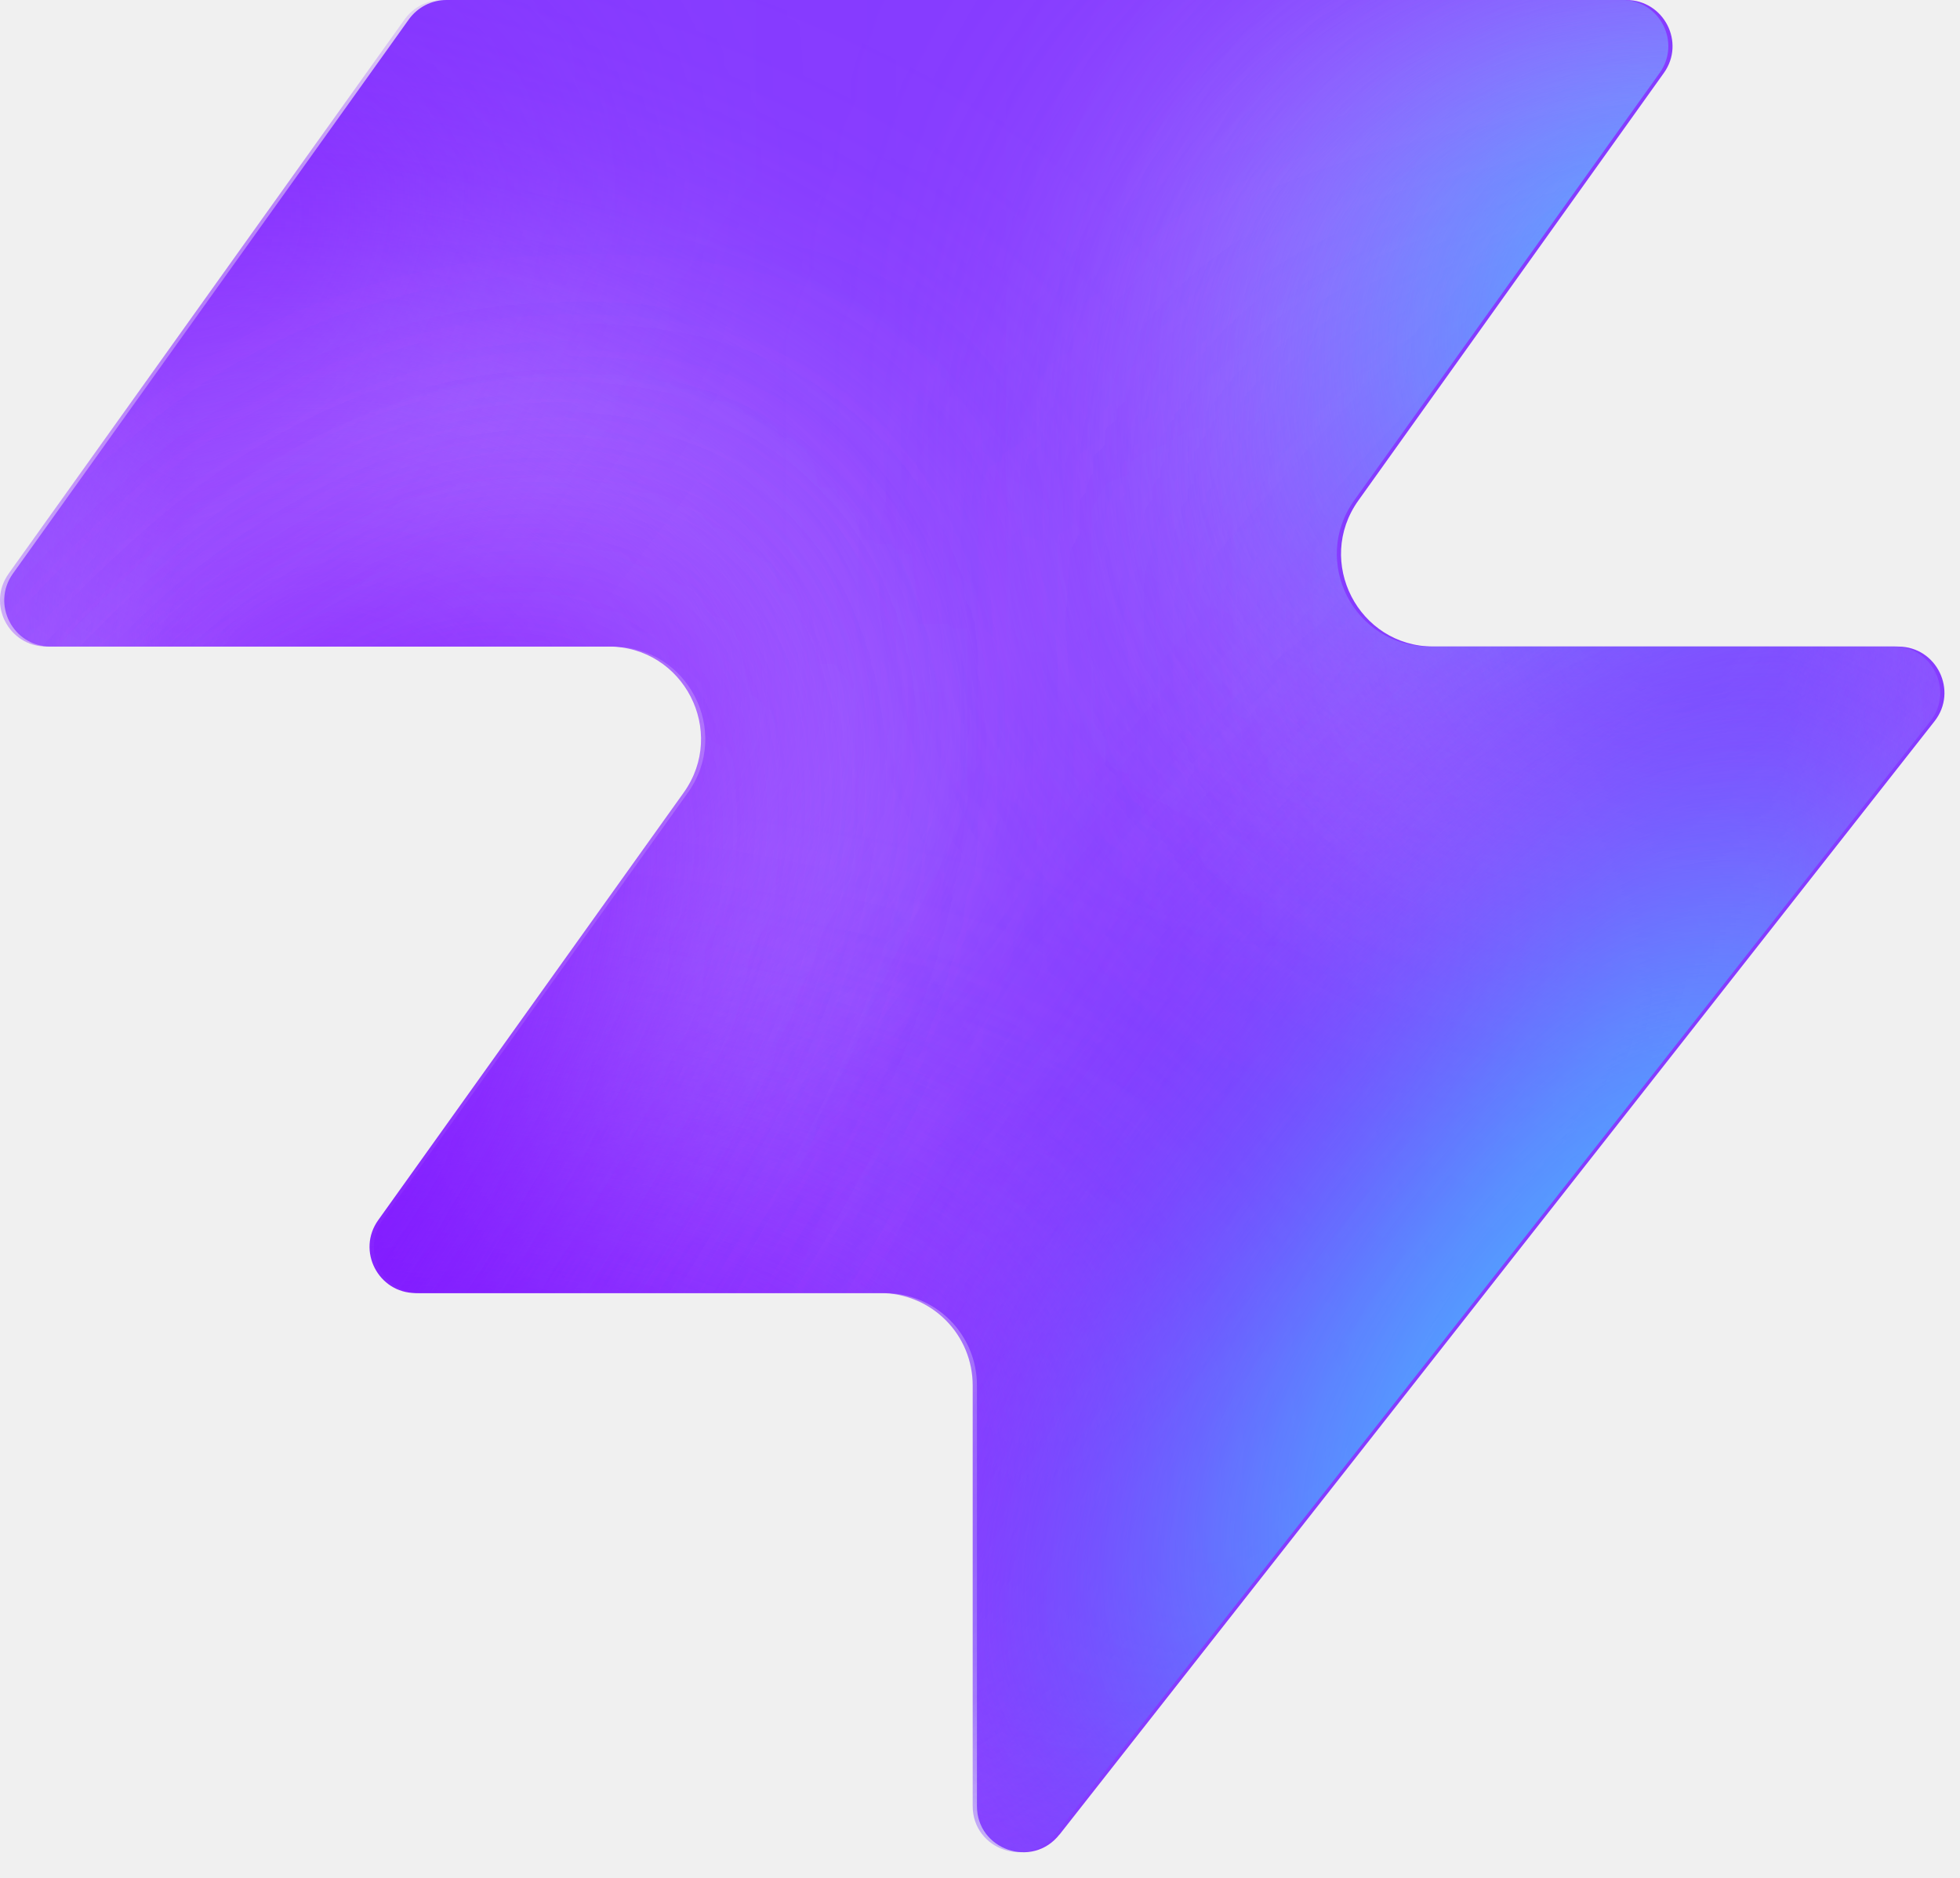
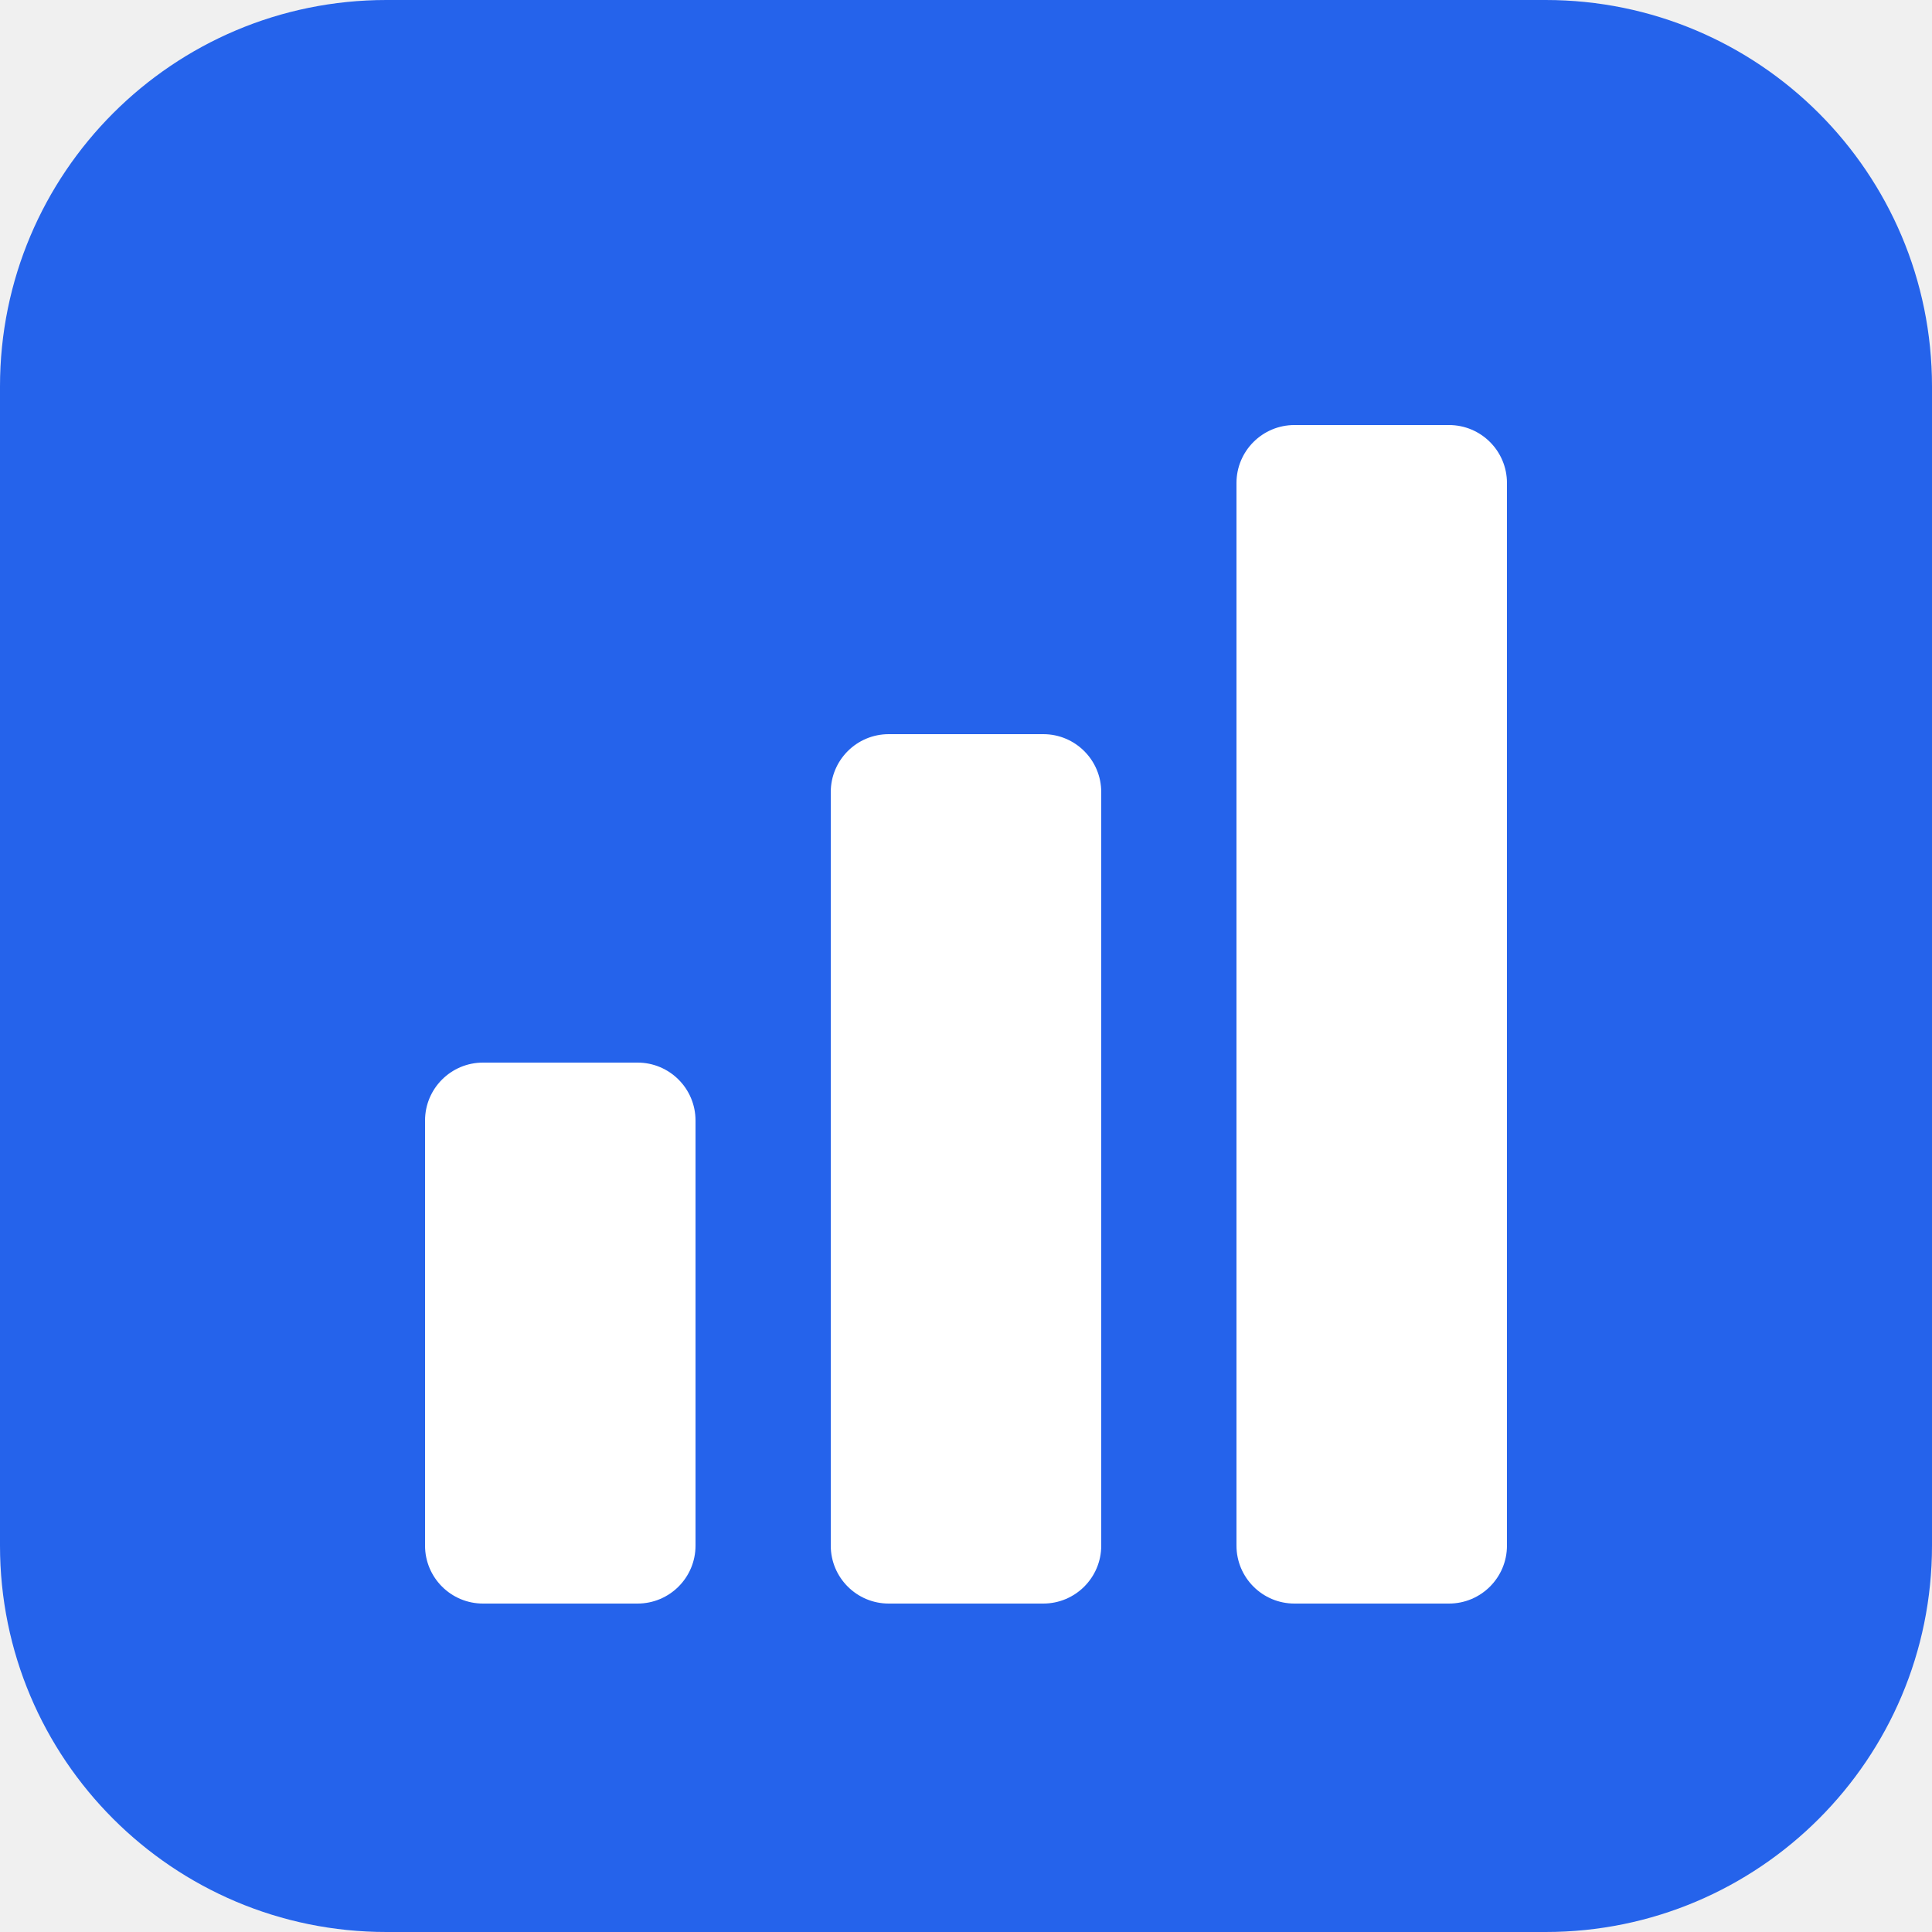
- <svg xmlns="http://www.w3.org/2000/svg" width="48" height="46" fill="none" viewBox="0 0 48 46">
-   <path fill="#863bff" d="M25.946 44.938c-.664.845-2.021.375-2.021-.698V33.937a2.26 2.26 0 0 0-2.262-2.262H10.287c-.92 0-1.456-1.04-.92-1.788l7.48-10.471c1.07-1.497 0-3.578-1.842-3.578H1.237c-.92 0-1.456-1.04-.92-1.788L10.013.474c.214-.297.556-.474.92-.474h28.894c.92 0 1.456 1.04.92 1.788l-7.48 10.471c-1.07 1.498 0 3.579 1.842 3.579h11.377c.943 0 1.473 1.088.89 1.83L25.947 44.94z" style="fill:#863bff;fill:color(display-p3 .525 .23 1);fill-opacity:1" />
-   <mask id="a" width="48" height="46" x="0" y="0" maskUnits="userSpaceOnUse" style="mask-type:alpha">
-     <path fill="#000" d="M25.842 44.938c-.664.844-2.021.375-2.021-.698V33.937a2.26 2.26 0 0 0-2.262-2.262H10.183c-.92 0-1.456-1.04-.92-1.788l7.48-10.471c1.07-1.498 0-3.579-1.842-3.579H1.133c-.92 0-1.456-1.04-.92-1.787L9.91.473c.214-.297.556-.474.92-.474h28.894c.92 0 1.456 1.04.92 1.788l-7.48 10.471c-1.07 1.498 0 3.578 1.842 3.578h11.377c.943 0 1.473 1.088.89 1.832L25.843 44.94z" style="fill:#000;fill-opacity:1" />
-   </mask>
-   <g mask="url(#a)">
-     <g filter="url(#b)">
-       <ellipse cx="5.508" cy="14.704" fill="#ede6ff" rx="5.508" ry="14.704" style="fill:#ede6ff;fill:color(display-p3 .927 .903 1);fill-opacity:1" transform="matrix(.00324 1 1 -.00324 -4.47 31.516)" />
-     </g>
-     <g filter="url(#c)">
-       <ellipse cx="10.399" cy="29.851" fill="#ede6ff" rx="10.399" ry="29.851" style="fill:#ede6ff;fill:color(display-p3 .927 .903 1);fill-opacity:1" transform="matrix(.00324 1 1 -.00324 -39.328 7.883)" />
-     </g>
-     <g filter="url(#d)">
-       <ellipse cx="5.508" cy="30.487" fill="#7e14ff" rx="5.508" ry="30.487" style="fill:#7e14ff;fill:color(display-p3 .492 .077 1);fill-opacity:1" transform="rotate(89.814 -25.913 -14.639)scale(1 -1)" />
-     </g>
-     <g filter="url(#e)">
-       <ellipse cx="5.508" cy="30.599" fill="#7e14ff" rx="5.508" ry="30.599" style="fill:#7e14ff;fill:color(display-p3 .492 .077 1);fill-opacity:1" transform="rotate(89.814 -32.644 -3.334)scale(1 -1)" />
-     </g>
-     <g filter="url(#f)">
-       <ellipse cx="5.508" cy="30.599" fill="#7e14ff" rx="5.508" ry="30.599" style="fill:#7e14ff;fill:color(display-p3 .492 .077 1);fill-opacity:1" transform="matrix(.00324 1 1 -.00324 -34.34 30.47)" />
-     </g>
-     <g filter="url(#g)">
-       <ellipse cx="14.072" cy="22.078" fill="#ede6ff" rx="14.072" ry="22.078" style="fill:#ede6ff;fill:color(display-p3 .927 .903 1);fill-opacity:1" transform="rotate(93.35 24.506 48.493)scale(-1 1)" />
-     </g>
-     <g filter="url(#h)">
-       <ellipse cx="3.47" cy="21.501" fill="#7e14ff" rx="3.47" ry="21.501" style="fill:#7e14ff;fill:color(display-p3 .492 .077 1);fill-opacity:1" transform="rotate(89.009 28.708 47.59)scale(-1 1)" />
-     </g>
-     <g filter="url(#i)">
-       <ellipse cx="3.47" cy="21.501" fill="#7e14ff" rx="3.47" ry="21.501" style="fill:#7e14ff;fill:color(display-p3 .492 .077 1);fill-opacity:1" transform="rotate(89.009 28.708 47.59)scale(-1 1)" />
-     </g>
-     <g filter="url(#j)">
-       <ellipse cx=".387" cy="8.972" fill="#7e14ff" rx="4.407" ry="29.108" style="fill:#7e14ff;fill:color(display-p3 .492 .077 1);fill-opacity:1" transform="rotate(39.51 .387 8.972)" />
-     </g>
-     <g filter="url(#k)">
-       <ellipse cx="47.523" cy="-6.092" fill="#7e14ff" rx="4.407" ry="29.108" style="fill:#7e14ff;fill:color(display-p3 .492 .077 1);fill-opacity:1" transform="rotate(37.892 47.523 -6.092)" />
-     </g>
-     <g filter="url(#l)">
-       <ellipse cx="41.412" cy="6.333" fill="#47bfff" rx="5.971" ry="9.665" style="fill:#47bfff;fill:color(display-p3 .28 .748 1);fill-opacity:1" transform="rotate(37.892 41.412 6.333)" />
-     </g>
-     <g filter="url(#m)">
-       <ellipse cx="-1.879" cy="38.332" fill="#7e14ff" rx="4.407" ry="29.108" style="fill:#7e14ff;fill:color(display-p3 .492 .077 1);fill-opacity:1" transform="rotate(37.892 -1.88 38.332)" />
-     </g>
-     <g filter="url(#n)">
-       <ellipse cx="-1.879" cy="38.332" fill="#7e14ff" rx="4.407" ry="29.108" style="fill:#7e14ff;fill:color(display-p3 .492 .077 1);fill-opacity:1" transform="rotate(37.892 -1.88 38.332)" />
-     </g>
-     <g filter="url(#o)">
-       <ellipse cx="35.651" cy="29.907" fill="#7e14ff" rx="4.407" ry="29.108" style="fill:#7e14ff;fill:color(display-p3 .492 .077 1);fill-opacity:1" transform="rotate(37.892 35.651 29.907)" />
-     </g>
-     <g filter="url(#p)">
-       <ellipse cx="38.418" cy="32.4" fill="#47bfff" rx="5.971" ry="15.297" style="fill:#47bfff;fill:color(display-p3 .28 .748 1);fill-opacity:1" transform="rotate(37.892 38.418 32.4)" />
-     </g>
-   </g>
-   <defs>
-     <filter id="b" width="60.045" height="41.654" x="-19.77" y="16.149" color-interpolation-filters="sRGB" filterUnits="userSpaceOnUse">
-       <feFlood flood-opacity="0" result="BackgroundImageFix" />
-       <feBlend in="SourceGraphic" in2="BackgroundImageFix" result="shape" />
-       <feGaussianBlur result="effect1_foregroundBlur_2002_17158" stdDeviation="7.659" />
-     </filter>
-     <filter id="c" width="90.34" height="51.437" x="-54.613" y="-7.533" color-interpolation-filters="sRGB" filterUnits="userSpaceOnUse">
-       <feFlood flood-opacity="0" result="BackgroundImageFix" />
-       <feBlend in="SourceGraphic" in2="BackgroundImageFix" result="shape" />
-       <feGaussianBlur result="effect1_foregroundBlur_2002_17158" stdDeviation="7.659" />
-     </filter>
-     <filter id="d" width="79.355" height="29.4" x="-49.64" y="2.03" color-interpolation-filters="sRGB" filterUnits="userSpaceOnUse">
-       <feFlood flood-opacity="0" result="BackgroundImageFix" />
-       <feBlend in="SourceGraphic" in2="BackgroundImageFix" result="shape" />
-       <feGaussianBlur result="effect1_foregroundBlur_2002_17158" stdDeviation="4.596" />
-     </filter>
-     <filter id="e" width="79.579" height="29.4" x="-45.045" y="20.029" color-interpolation-filters="sRGB" filterUnits="userSpaceOnUse">
-       <feFlood flood-opacity="0" result="BackgroundImageFix" />
-       <feBlend in="SourceGraphic" in2="BackgroundImageFix" result="shape" />
-       <feGaussianBlur result="effect1_foregroundBlur_2002_17158" stdDeviation="4.596" />
-     </filter>
-     <filter id="f" width="79.579" height="29.4" x="-43.513" y="21.178" color-interpolation-filters="sRGB" filterUnits="userSpaceOnUse">
-       <feFlood flood-opacity="0" result="BackgroundImageFix" />
-       <feBlend in="SourceGraphic" in2="BackgroundImageFix" result="shape" />
-       <feGaussianBlur result="effect1_foregroundBlur_2002_17158" stdDeviation="4.596" />
-     </filter>
-     <filter id="g" width="74.749" height="58.852" x="15.756" y="-17.901" color-interpolation-filters="sRGB" filterUnits="userSpaceOnUse">
-       <feFlood flood-opacity="0" result="BackgroundImageFix" />
-       <feBlend in="SourceGraphic" in2="BackgroundImageFix" result="shape" />
-       <feGaussianBlur result="effect1_foregroundBlur_2002_17158" stdDeviation="7.659" />
-     </filter>
-     <filter id="h" width="61.377" height="25.362" x="23.548" y="2.284" color-interpolation-filters="sRGB" filterUnits="userSpaceOnUse">
-       <feFlood flood-opacity="0" result="BackgroundImageFix" />
-       <feBlend in="SourceGraphic" in2="BackgroundImageFix" result="shape" />
-       <feGaussianBlur result="effect1_foregroundBlur_2002_17158" stdDeviation="4.596" />
-     </filter>
-     <filter id="i" width="61.377" height="25.362" x="23.548" y="2.284" color-interpolation-filters="sRGB" filterUnits="userSpaceOnUse">
-       <feFlood flood-opacity="0" result="BackgroundImageFix" />
-       <feBlend in="SourceGraphic" in2="BackgroundImageFix" result="shape" />
-       <feGaussianBlur result="effect1_foregroundBlur_2002_17158" stdDeviation="4.596" />
-     </filter>
-     <filter id="j" width="56.045" height="63.649" x="-27.636" y="-22.853" color-interpolation-filters="sRGB" filterUnits="userSpaceOnUse">
-       <feFlood flood-opacity="0" result="BackgroundImageFix" />
-       <feBlend in="SourceGraphic" in2="BackgroundImageFix" result="shape" />
-       <feGaussianBlur result="effect1_foregroundBlur_2002_17158" stdDeviation="4.596" />
-     </filter>
-     <filter id="k" width="54.814" height="64.646" x="20.116" y="-38.415" color-interpolation-filters="sRGB" filterUnits="userSpaceOnUse">
-       <feFlood flood-opacity="0" result="BackgroundImageFix" />
-       <feBlend in="SourceGraphic" in2="BackgroundImageFix" result="shape" />
-       <feGaussianBlur result="effect1_foregroundBlur_2002_17158" stdDeviation="4.596" />
-     </filter>
-     <filter id="l" width="33.541" height="35.313" x="24.641" y="-11.323" color-interpolation-filters="sRGB" filterUnits="userSpaceOnUse">
-       <feFlood flood-opacity="0" result="BackgroundImageFix" />
-       <feBlend in="SourceGraphic" in2="BackgroundImageFix" result="shape" />
-       <feGaussianBlur result="effect1_foregroundBlur_2002_17158" stdDeviation="4.596" />
-     </filter>
-     <filter id="m" width="54.814" height="64.646" x="-29.286" y="6.009" color-interpolation-filters="sRGB" filterUnits="userSpaceOnUse">
-       <feFlood flood-opacity="0" result="BackgroundImageFix" />
-       <feBlend in="SourceGraphic" in2="BackgroundImageFix" result="shape" />
-       <feGaussianBlur result="effect1_foregroundBlur_2002_17158" stdDeviation="4.596" />
-     </filter>
-     <filter id="n" width="54.814" height="64.646" x="-29.286" y="6.009" color-interpolation-filters="sRGB" filterUnits="userSpaceOnUse">
-       <feFlood flood-opacity="0" result="BackgroundImageFix" />
-       <feBlend in="SourceGraphic" in2="BackgroundImageFix" result="shape" />
-       <feGaussianBlur result="effect1_foregroundBlur_2002_17158" stdDeviation="4.596" />
-     </filter>
-     <filter id="o" width="54.814" height="64.646" x="8.244" y="-2.416" color-interpolation-filters="sRGB" filterUnits="userSpaceOnUse">
-       <feFlood flood-opacity="0" result="BackgroundImageFix" />
-       <feBlend in="SourceGraphic" in2="BackgroundImageFix" result="shape" />
-       <feGaussianBlur result="effect1_foregroundBlur_2002_17158" stdDeviation="4.596" />
-     </filter>
-     <filter id="p" width="39.409" height="43.623" x="18.713" y="10.588" color-interpolation-filters="sRGB" filterUnits="userSpaceOnUse">
-       <feFlood flood-opacity="0" result="BackgroundImageFix" />
-       <feBlend in="SourceGraphic" in2="BackgroundImageFix" result="shape" />
-       <feGaussianBlur result="effect1_foregroundBlur_2002_17158" stdDeviation="4.596" />
-     </filter>
-   </defs>
+ <svg xmlns="http://www.w3.org/2000/svg" viewBox="0 0 100 100">
+   <rect width="100" height="100" rx="20" fill="#2563eb" />
+   <rect x="22" y="55" width="14" height="28" rx="3" fill="#ffffff" />
+   <rect x="43" y="38" width="14" height="45" rx="3" fill="#ffffff" />
+   <rect x="64" y="22" width="14" height="61" rx="3" fill="#ffffff" />
</svg>
